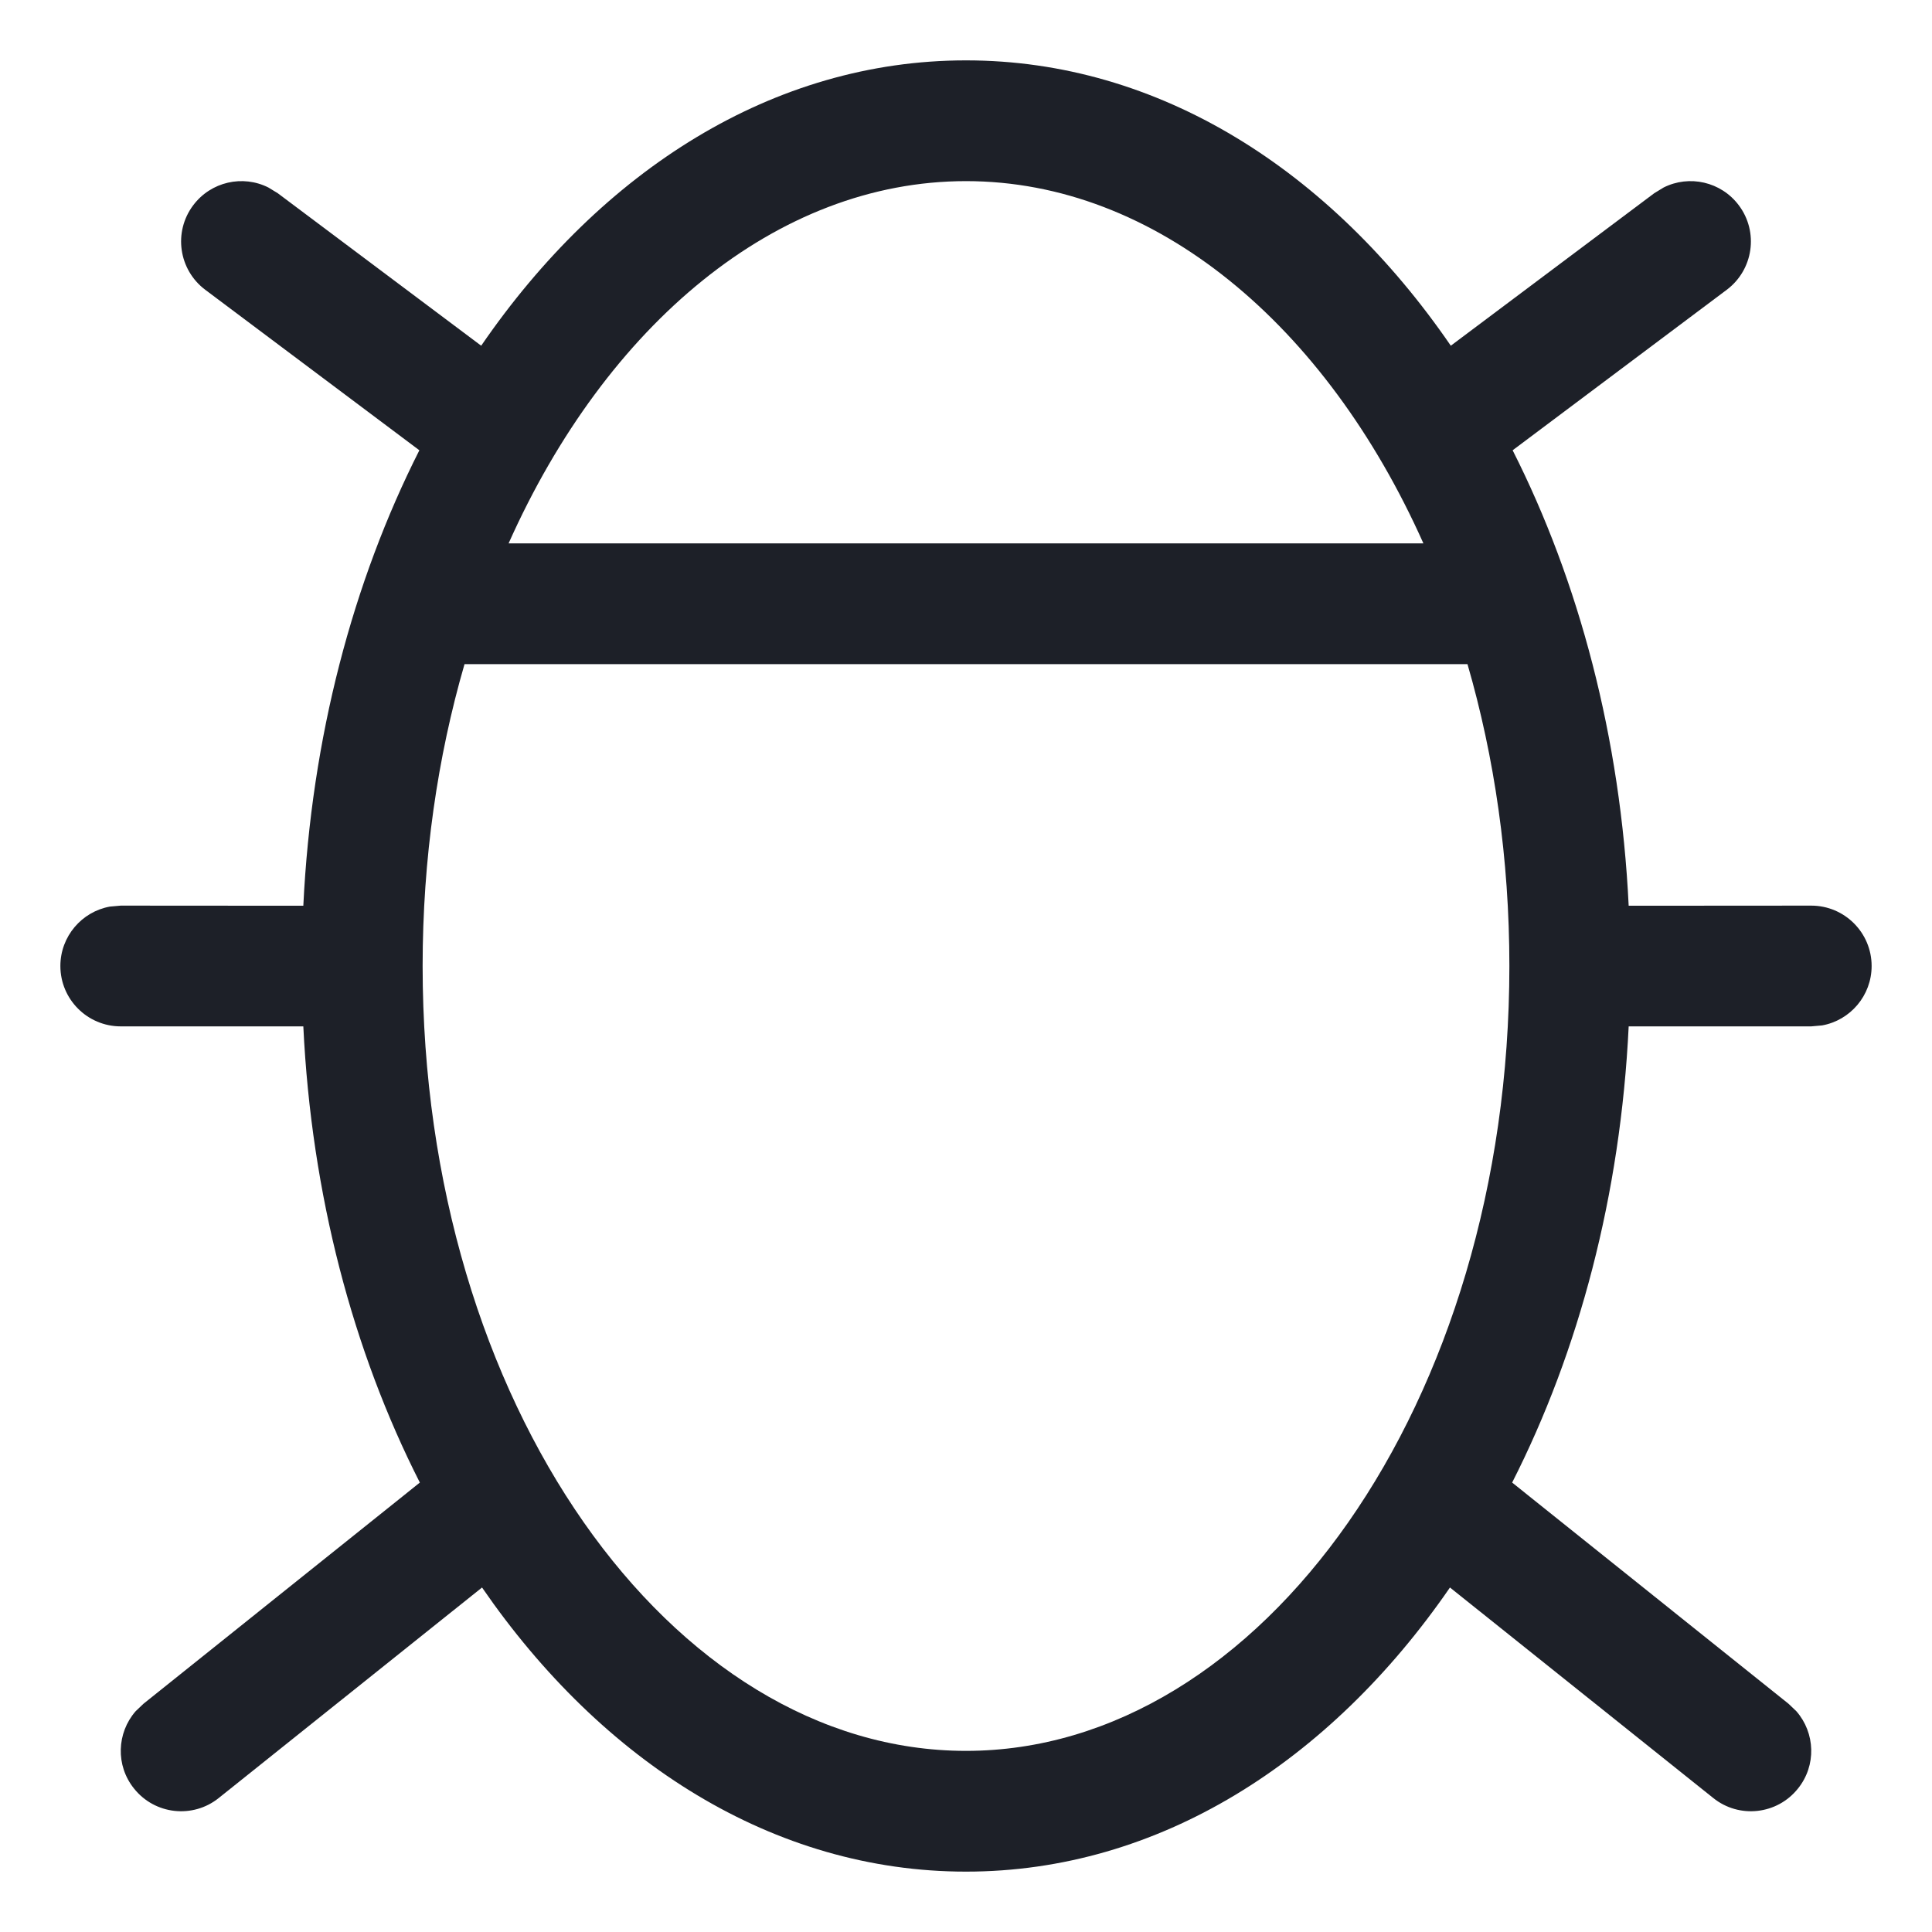
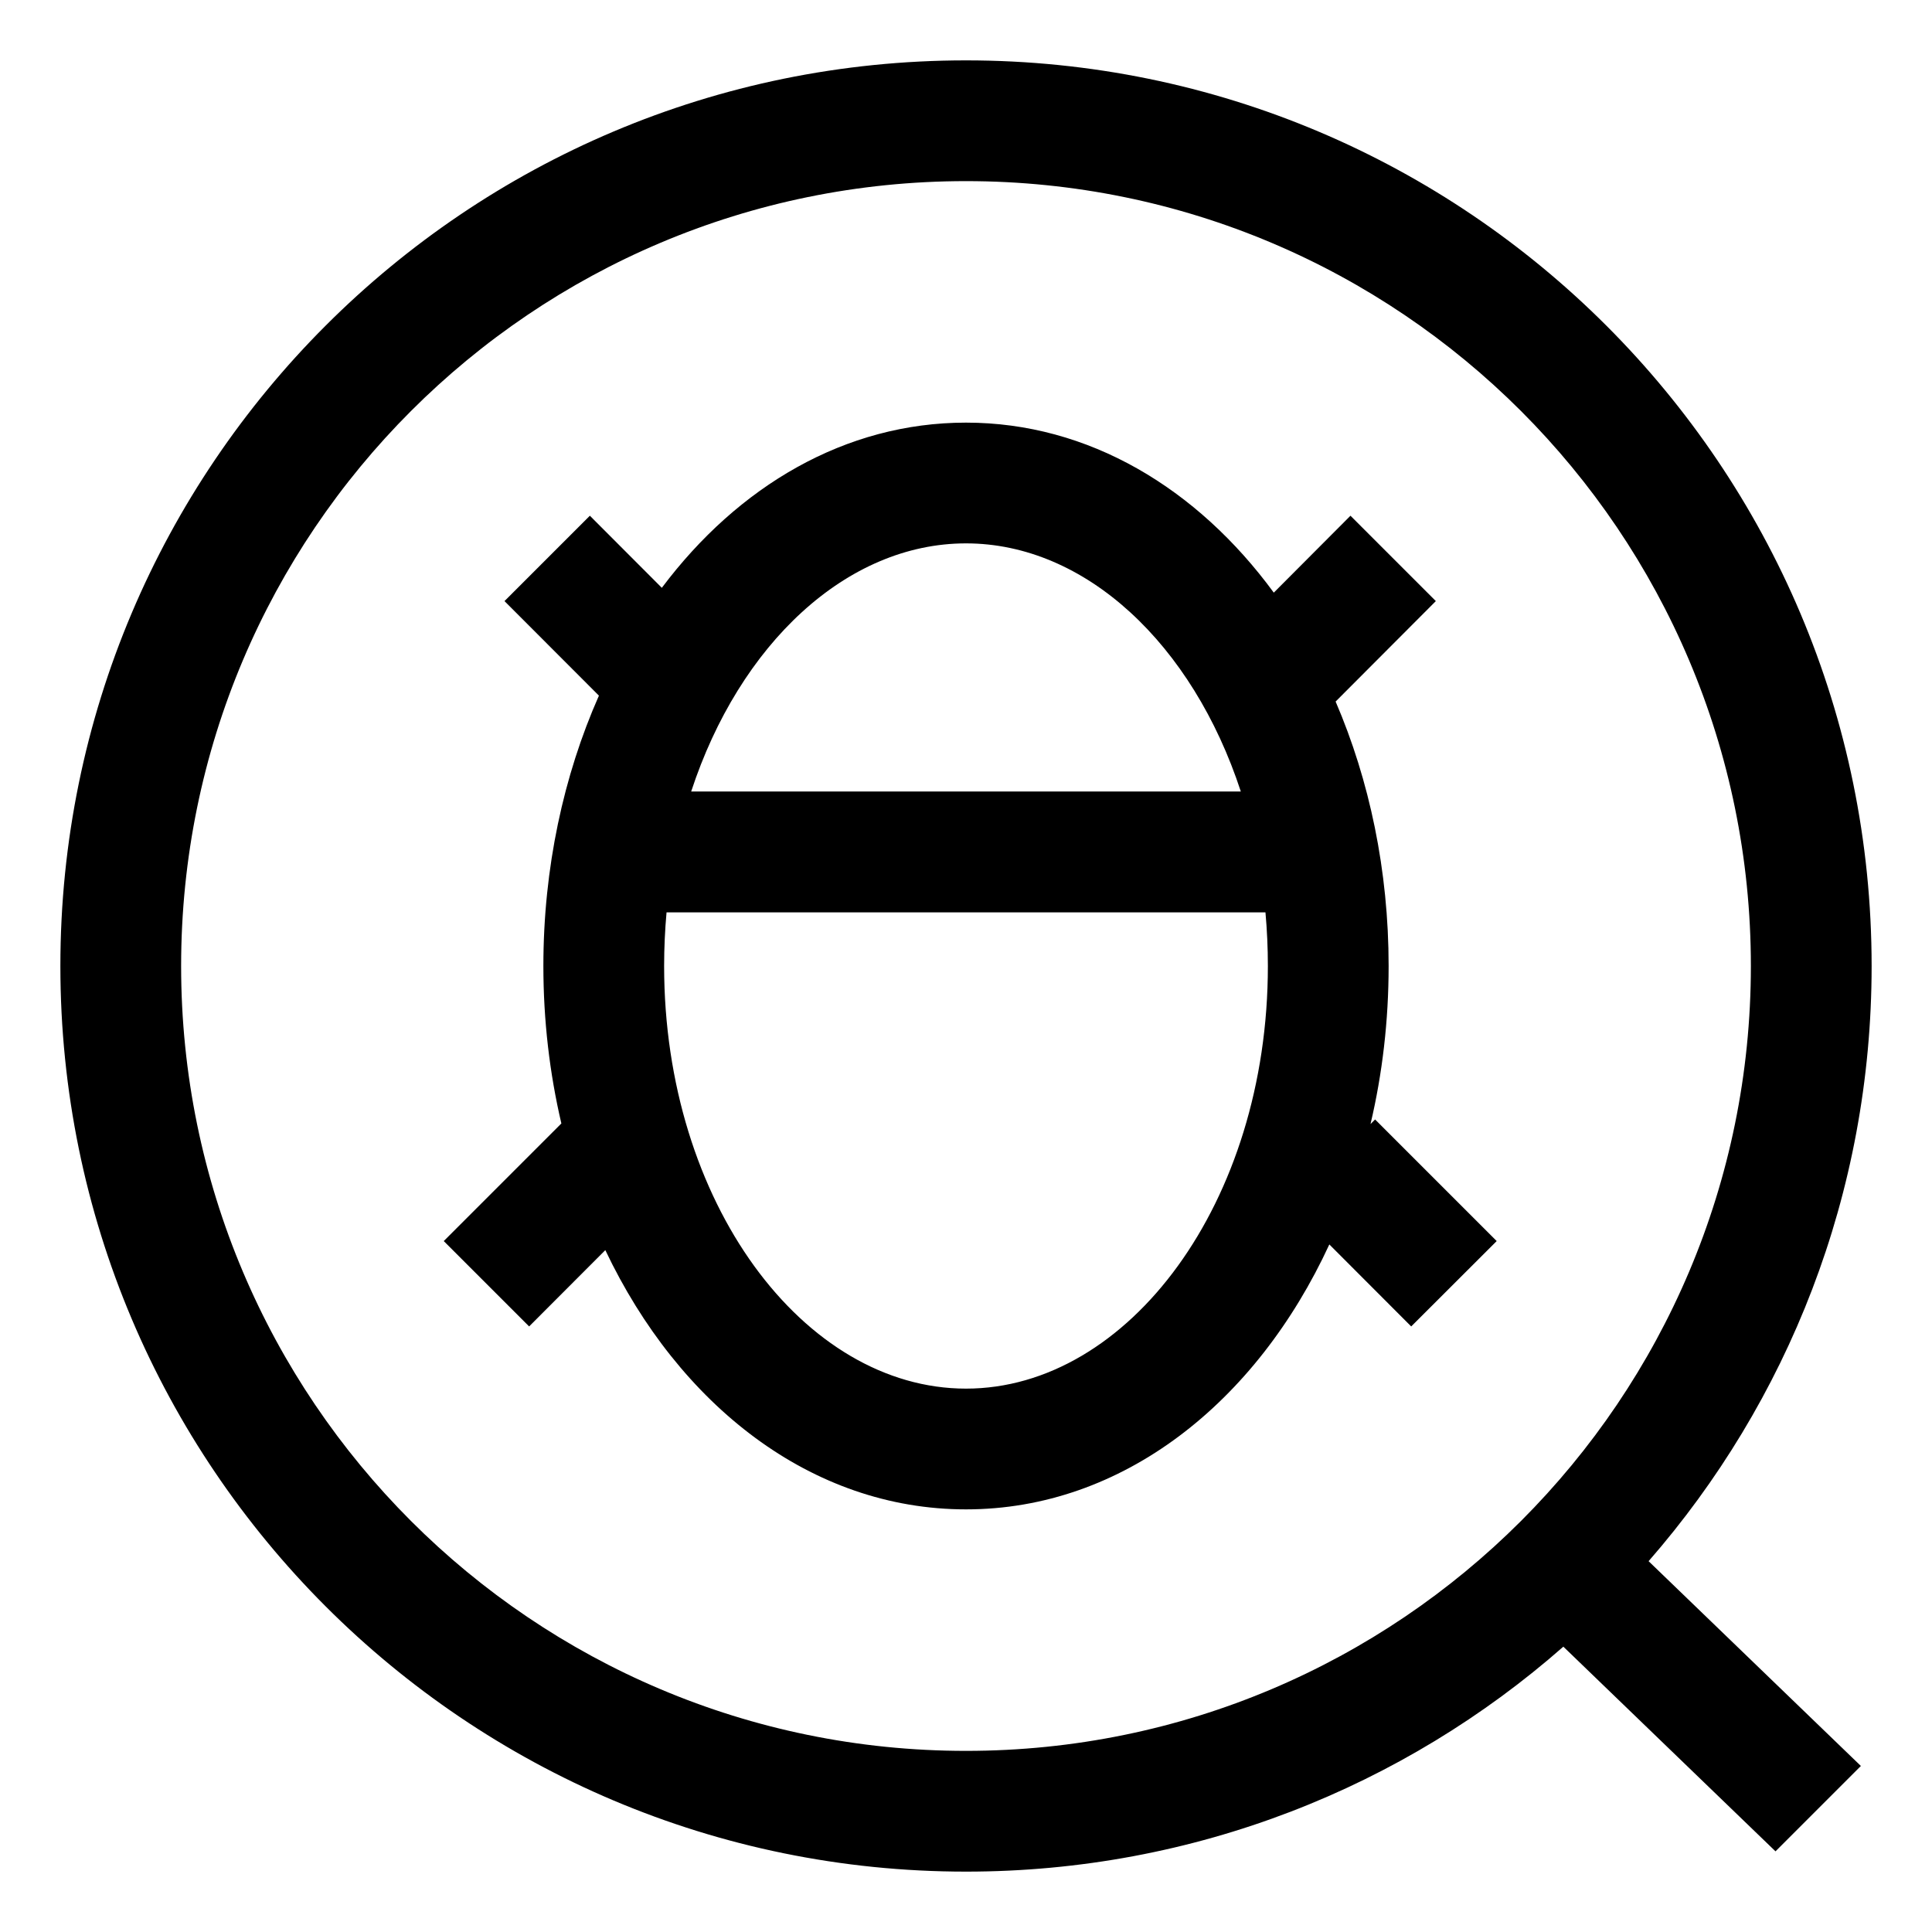
<svg xmlns="http://www.w3.org/2000/svg" width="16px" height="16px" viewBox="0 0 16 16" version="1.1">
-   <g id="Icon/Bug-Dark" stroke="none" stroke-width="1" fill="none" fill-rule="evenodd">
-     <path d="M8,0.5 C9.598,0.5 11.018,1.411 12.015,2.863 L13.7,1.6 L13.777,1.553 C13.989,1.446 14.253,1.504 14.4,1.7 C14.566,1.921 14.521,2.234 14.3,2.4 L14.3,2.4 L12.527,3.729 C13.077,4.816 13.421,6.109 13.488,7.501 L15,7.5 C15.276,7.5 15.5,7.724 15.5,8 C15.5,8.245 15.323,8.45 15.09,8.492 L15,8.5 L13.488,8.5 C13.421,9.895 13.076,11.19 12.523,12.278 L14.812,14.11 L14.877,14.172 C15.033,14.351 15.044,14.621 14.89,14.812 C14.718,15.028 14.403,15.063 14.188,14.89 L14.188,14.89 L12.008,13.147 C11.012,14.593 9.594,15.5 8,15.5 C6.406,15.5 4.988,14.593 3.992,13.147 L1.812,14.89 C1.597,15.063 1.282,15.028 1.11,14.812 C0.956,14.621 0.967,14.351 1.123,14.172 L1.188,14.11 L3.477,12.278 C2.924,11.19 2.579,9.895 2.512,8.5 L1,8.5 C0.724,8.5 0.5,8.276 0.5,8 C0.5,7.755 0.677,7.55 0.91,7.508 L1,7.5 L2.512,7.501 C2.579,6.109 2.923,4.816 3.473,3.729 L1.7,2.4 C1.479,2.234 1.434,1.921 1.6,1.7 C1.747,1.504 2.011,1.446 2.223,1.553 L2.3,1.6 L3.985,2.863 C4.982,1.411 6.402,0.5 8,0.5 Z M12.153,5.5 L3.847,5.5 C3.624,6.268 3.5,7.112 3.5,8 C3.5,11.619 5.558,14.5 8,14.5 C10.442,14.5 12.5,11.619 12.5,8 C12.5,7.112 12.376,6.268 12.153,5.5 Z M8,1.5 C6.431,1.5 5.02,2.69 4.212,4.5 L11.788,4.5 C10.98,2.69 9.569,1.5 8,1.5 Z" id="Combined-Shape" fill="#1D2028" fill-rule="nonzero" />
+   <g id="VSC" stroke="none" stroke-width="1" fill="none" fill-rule="evenodd">
+     <g id="VSC-icons" transform="translate(-964, -452)" fill="#000000" fill-rule="nonzero">
+       <path d="M972,452.5 C976.142,452.5 979.5,455.858 979.5,460 C979.5,461.887 978.803,463.611 977.653,464.929 L979.411,466.625 L978.704,467.332 L976.947,465.637 C975.627,466.797 973.895,467.5 972,467.5 C967.858,467.5 964.5,464.142 964.5,460 C964.5,455.858 967.858,452.5 972,452.5 Z M972,453.5 C968.41,453.5 965.5,456.41 965.5,460 C965.5,463.59 968.41,466.5 972,466.5 C975.59,466.5 978.5,463.59 978.5,460 C978.5,456.41 975.59,453.5 972,453.5 Z M972,455.5 C973.016,455.5 973.916,456.044 974.549,456.908 L975.184,456.271 L975.891,456.978 L975.061,457.81 C975.341,458.461 975.5,459.209 975.5,460 C975.5,460.454 975.448,460.894 975.35,461.309 L975.388,461.271 L976.395,462.278 L975.687,462.985 L975.009,462.306 C974.405,463.614 973.298,464.5 972,464.5 C970.718,464.5 969.622,463.635 969.013,462.353 L968.382,462.985 L967.675,462.278 L968.649,461.304 C968.552,460.89 968.5,460.452 968.5,460 C968.5,459.189 968.667,458.423 968.96,457.761 L968.178,456.978 L968.885,456.271 L969.481,456.868 C970.112,456.027 970.999,455.5 972,455.5 Z M974.48,459.556 L969.52,459.556 C969.507,459.701 969.5,459.849 969.5,460 C969.5,461.959 970.656,463.5 972,463.5 C973.344,463.5 974.5,461.959 974.5,460 C974.5,459.849 974.493,459.701 974.48,459.556 Z M972,456.5 C971.011,456.5 970.124,457.334 969.724,458.555 L974.276,458.555 C973.876,457.334 972.989,456.5 972,456.5 Z" id="Combined-Shape" />
+     </g>
  </g>
</svg>
